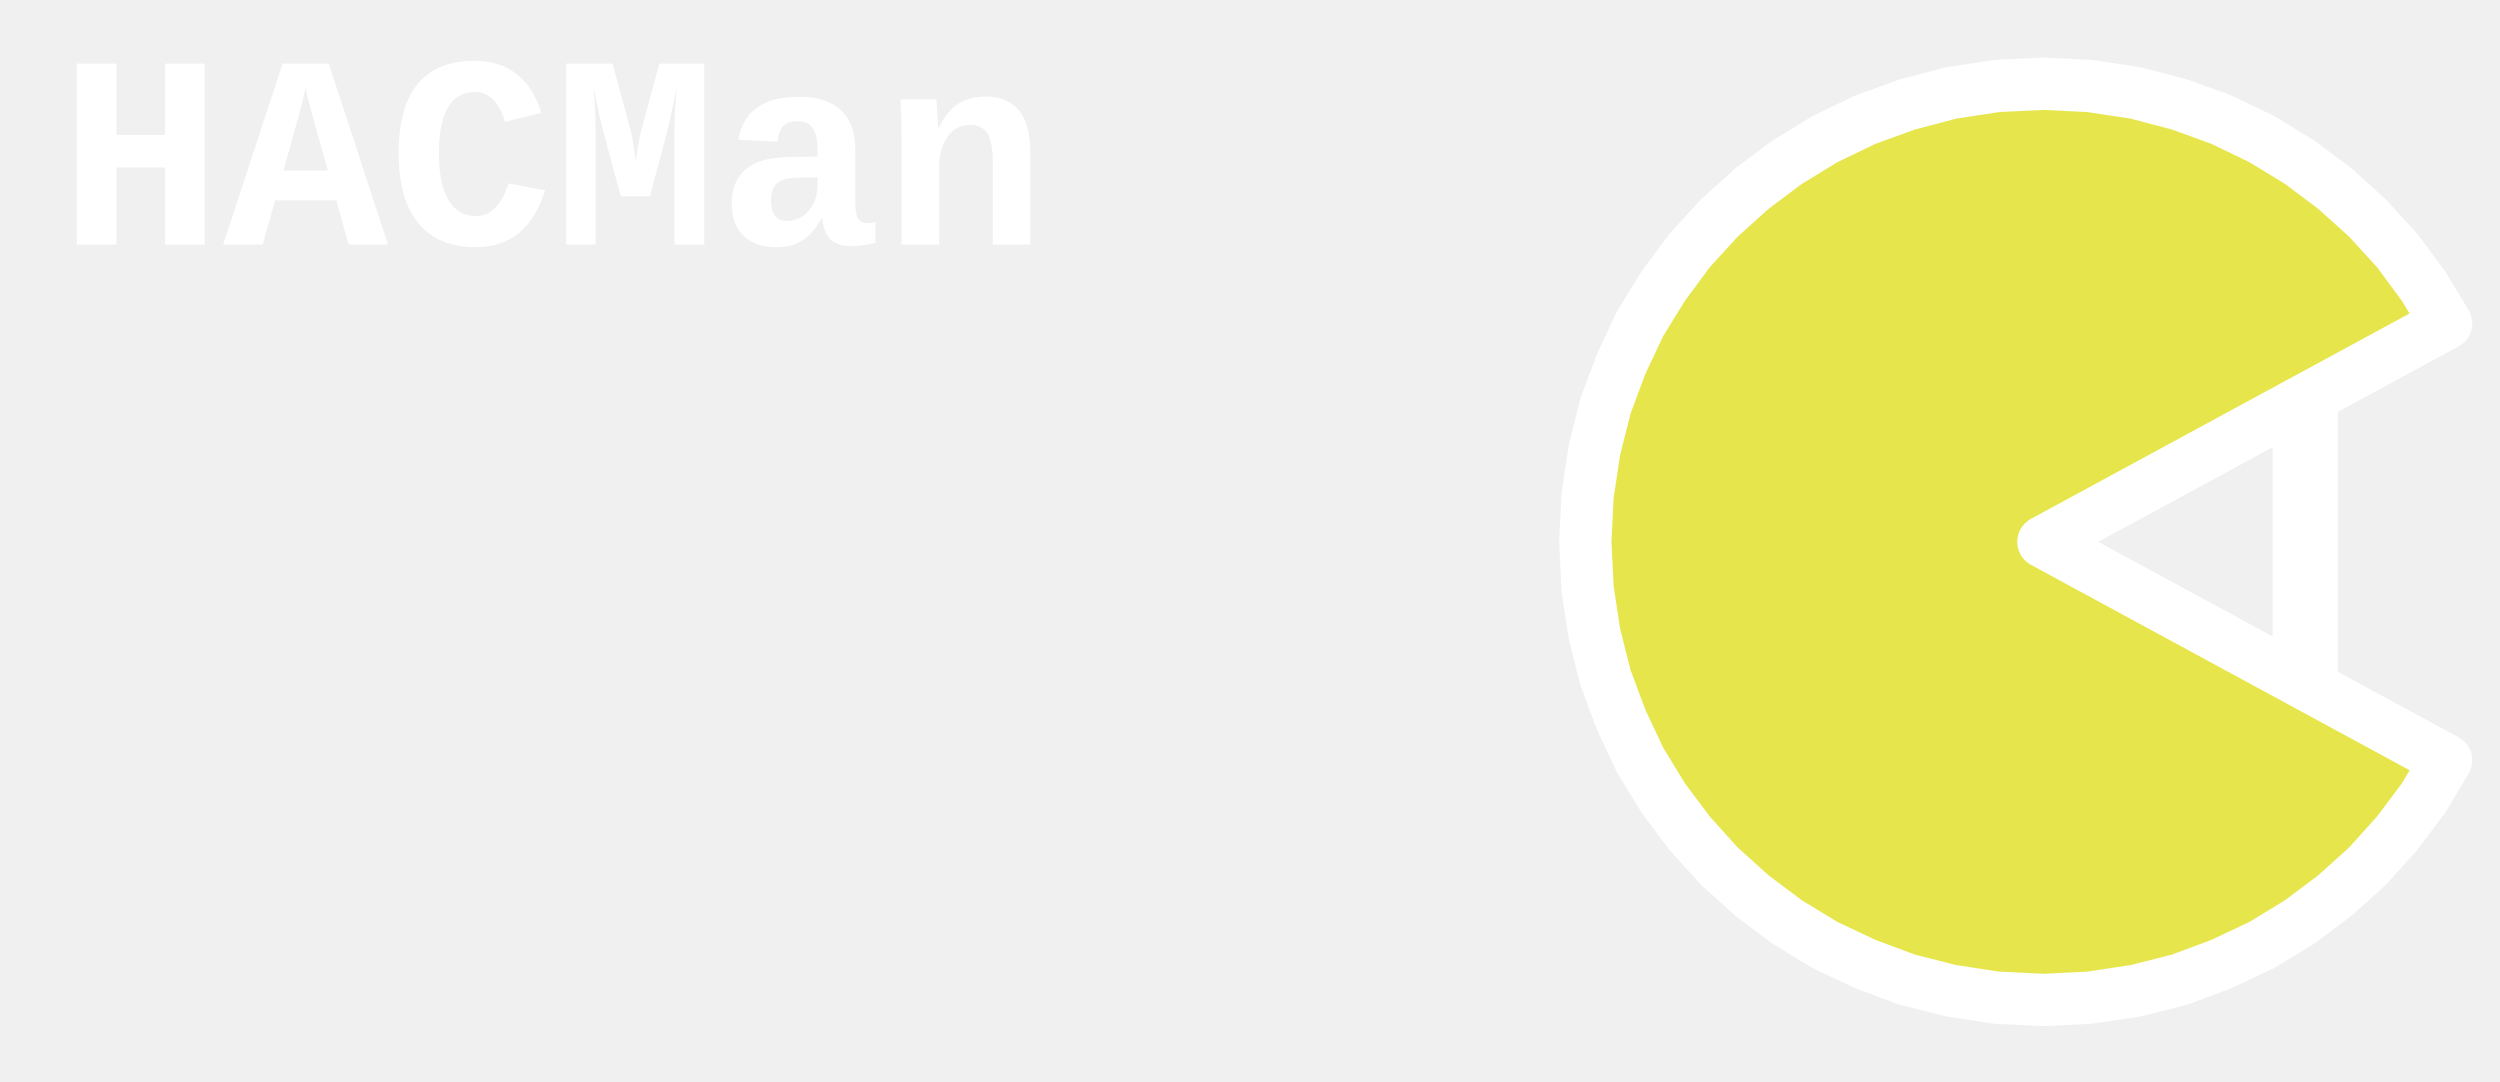
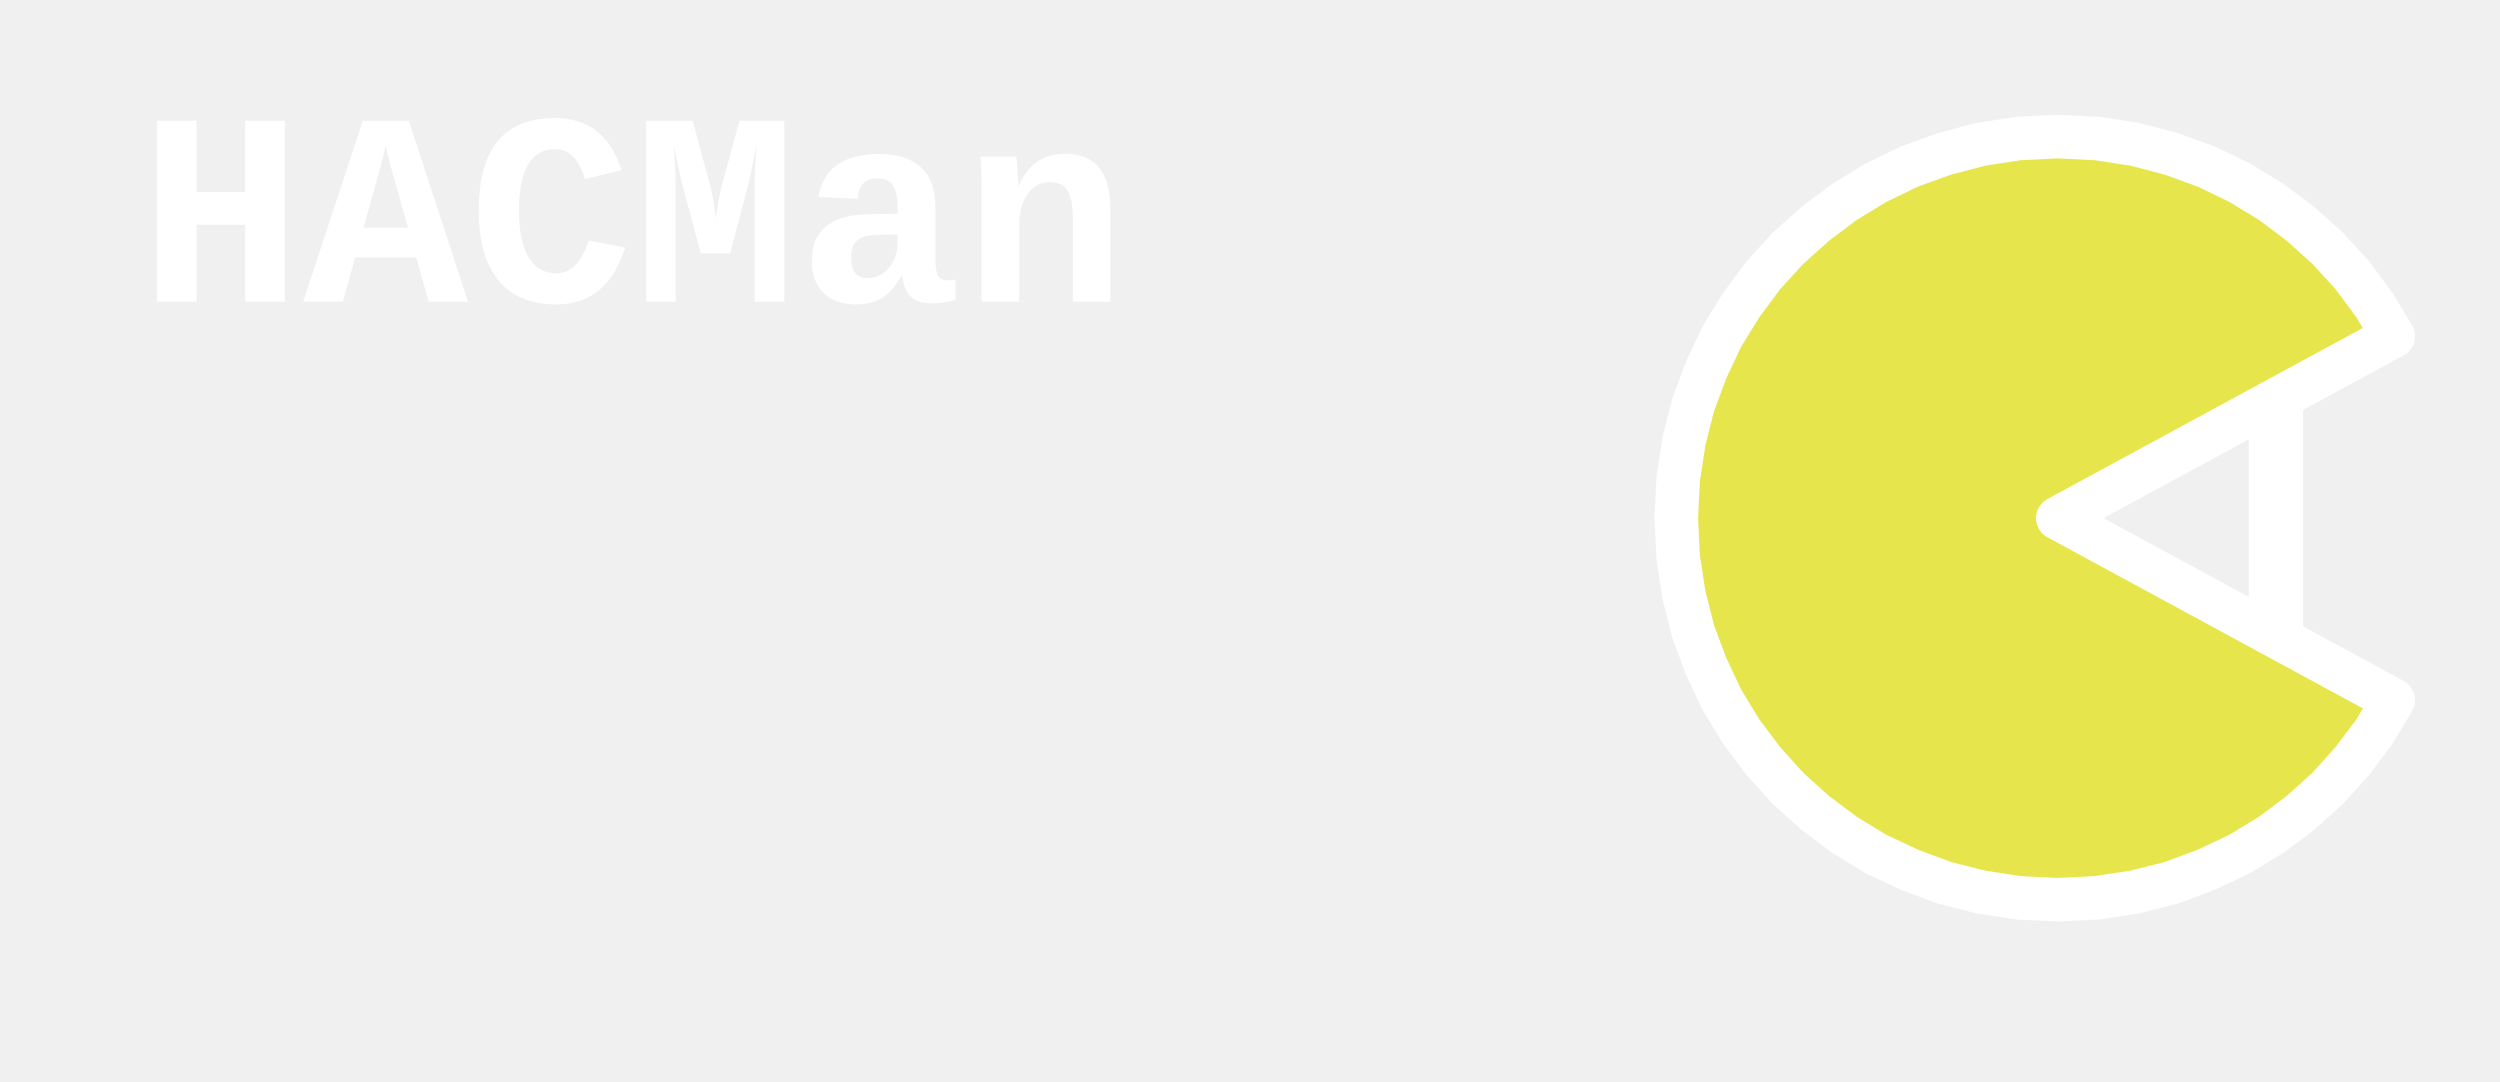
<svg xmlns="http://www.w3.org/2000/svg" width="437" height="189" id="svg2" version="1.1">
  <defs id="defs4">
    </defs>
  <g id="layer1" transform="translate(0,-863.3621)">
-     <flowRoot xml:space="preserve" id="flowRoot2924" style="font-size:13px;font-style:normal;font-weight:normal;fill:#ffffff;fill-opacity:1;stroke:none;font-family:Bitstream Vera Sans" transform="translate(8.08122,936.0931)">
+     <flowRoot xml:space="preserve" id="flowRoot2924" style="font-size:13px;font-style:normal;font-weight:normal;fill:#ffffff;fill-opacity:1;stroke:none;font-family:Bitstream Vera Sans" transform="translate(24.08122,920.0931)">
      <flowRegion id="flowRegion2926">
        <rect id="rect2928" width="293.954" height="143.442" x="2.02" y="43.538" style="font-size:13px;fill:#ffffff" />
      </flowRegion>
      <flowPara id="flowPara2932" style="font-size:17px">web: <flowSpan style="font-size:17px;font-weight:bold;-inkscape-font-specification:AlArabiya Bold" id="flowSpan2936">http://hacman.org.uk</flowSpan>
      </flowPara>
      <flowPara id="flowPara2934" style="font-size:17px">twitter: <flowSpan style="font-size:17px;font-weight:bold;-inkscape-font-specification:AlArabiya Bold" id="flowSpan2940">@hacmanchester</flowSpan>
      </flowPara>
      <flowPara style="font-size:17px" id="flowPara3172">list: <flowSpan style="font-weight:bold;-inkscape-font-specification:AlArabiya Bold" id="flowSpan3174">http://hacman.org.uk/list/</flowSpan>
      </flowPara>
    </flowRoot>
-     <g id="g29" style="stroke:#ffffff;stroke-opacity:1;display:inline" transform="matrix(0.8072328,0,0,-0.8072328,13.95142,1351.764)">
+     <g id="g29" style="stroke:#ffffff;stroke-opacity:1;display:inline" transform="matrix(0.6723659,0,0,-0.6723659,73.82053,1281.847)">
      <path d="m 481.9,530.2 0,-70.9" style="fill:none;stroke:#ffffff;stroke-width:14.15;stroke-linecap:butt;stroke-linejoin:round;stroke-miterlimit:10;stroke-opacity:1;stroke-dasharray:none" id="path31" />
    </g>
-     <path d="m 357.187,1038.154 -8.234,-0.404 -7.911,-1.211 -7.669,-1.937 -7.346,-2.745 -7.023,-3.31 -6.619,-4.036 -6.135,-4.601 -5.731,-5.166 -5.166,-5.731 -4.601,-6.135 -4.036,-6.619 -3.31,-7.023 -2.745,-7.346 -1.937,-7.669 -1.211,-7.911 -0.404,-8.234 0.404,-8.153 1.211,-7.992 1.937,-7.669 2.745,-7.346 3.31,-7.023 4.036,-6.539 4.601,-6.216 5.166,-5.651 5.731,-5.166 6.135,-4.601 6.619,-4.036 7.023,-3.39 7.346,-2.664 7.669,-2.018 7.911,-1.211 8.234,-0.404 8.153,0.404 7.992,1.211 7.669,2.018 7.346,2.664 7.023,3.39 6.619,4.036 6.135,4.601 5.731,5.166 5.166,5.651 4.601,6.216 3.955,6.539 -70.391,38.182 70.391,38.182 -3.955,6.619 -4.601,6.135 -5.166,5.731 -5.731,5.166 -6.135,4.601 -6.619,4.036 -7.023,3.31 -7.346,2.745 -7.669,1.937 -7.992,1.211 -8.153,0.404 z" style="fill:#e6e64c;fill-opacity:1;fill-rule:evenodd;stroke:none;display:inline" id="path45" />
-     <g id="g47" style="stroke:#ffffff;stroke-opacity:1;display:inline" transform="matrix(0.8072328,0,0,-0.8072328,13.95142,1351.764)">
+     <path d="m 359.711,1020.633 -6.858,-0.336 -6.589,-1.008 -6.387,-1.614 -6.119,-2.286 -5.85,-2.757 -5.513,-3.362 -5.11,-3.832 -4.774,-4.303 -4.303,-4.774 -3.832,-5.11 -3.362,-5.513 -2.757,-5.85 -2.286,-6.119 -1.614,-6.388 -1.009,-6.589 -0.336,-6.858 0.336,-6.791 1.009,-6.656 1.614,-6.387 2.286,-6.119 2.757,-5.85 3.362,-5.446 3.832,-5.177 4.303,-4.707 4.774,-4.303 5.11,-3.832 5.513,-3.362 5.85,-2.824 6.119,-2.219 6.387,-1.681 6.589,-1.009 6.858,-0.336 6.791,0.336 6.656,1.009 6.387,1.681 6.119,2.219 5.85,2.824 5.513,3.362 5.11,3.832 4.774,4.303 4.303,4.707 3.832,5.177 3.295,5.446 -58.63,31.803 58.63,31.803 -3.295,5.513 -3.832,5.11 -4.303,4.774 -4.774,4.303 -5.11,3.832 -5.513,3.362 -5.85,2.757 -6.119,2.286 -6.387,1.614 -6.656,1.008 -6.791,0.336 z" style="fill:#e6e64c;fill-opacity:1;fill-rule:evenodd;stroke:none;display:inline" id="path45" />
+     <g id="g47" style="stroke:#ffffff;stroke-opacity:1;display:inline" transform="matrix(0.6723659,0,0,-0.6723659,73.82053,1281.847)">
      <path d="m 425.2,388.5 -10.2,0.5 -9.8,1.5 -9.5,2.4 -9.1,3.4 -8.7,4.1 -8.2,5 -7.6,5.7 -7.1,6.4 -6.4,7.1 -5.7,7.6 -5,8.2 -4.1,8.7 -3.4,9.1 -2.4,9.5 -1.5,9.8 -0.5,10.2 0.5,10.1 1.5,9.9 2.4,9.5 3.4,9.1 4.1,8.7 5,8.1 5.7,7.7 6.4,7 7.1,6.4 7.6,5.7 8.2,5 8.7,4.2 9.1,3.3 9.5,2.5 9.8,1.5 10.2,0.5 10.1,-0.5 9.9,-1.5 9.5,-2.5 9.1,-3.3 8.7,-4.2 8.2,-5 7.6,-5.7 7.1,-6.4 6.4,-7 5.7,-7.7 4.9,-8.1 -87.2,-47.3 87.2,-47.3 -4.9,-8.2 -5.7,-7.6 -6.4,-7.1 -7.1,-6.4 -7.6,-5.7 -8.2,-5 -8.7,-4.1 -9.1,-3.4 -9.5,-2.4 -9.9,-1.5 -10.1,-0.5 z" style="fill:none;stroke:#ffffff;stroke-width:11.32;stroke-linecap:butt;stroke-linejoin:round;stroke-miterlimit:10;stroke-opacity:1;stroke-dasharray:none" id="path49" />
    </g>
-     <text xml:space="preserve" style="font-size:48px;font-style:normal;font-variant:normal;font-weight:bold;font-stretch:normal;fill:#ffffff;fill-opacity:1;stroke:none;font-family:Courier New;-inkscape-font-specification:AlArabiya Bold" x="10.203" y="906.105" id="text3176">
-       <tspan id="tspan3178" x="10.203" y="906.105">HACMan</tspan>
+     <text xml:space="preserve" style="font-size:48px;font-style:normal;font-variant:normal;font-weight:bold;font-stretch:normal;fill:#ffffff;fill-opacity:1;stroke:none;font-family:Courier New;-inkscape-font-specification:AlArabiya Bold" x="24.203" y="916.105" id="text3176">
+       <tspan id="tspan3178" x="24.203" y="916.105">HACMan</tspan>
    </text>
  </g>
</svg>
